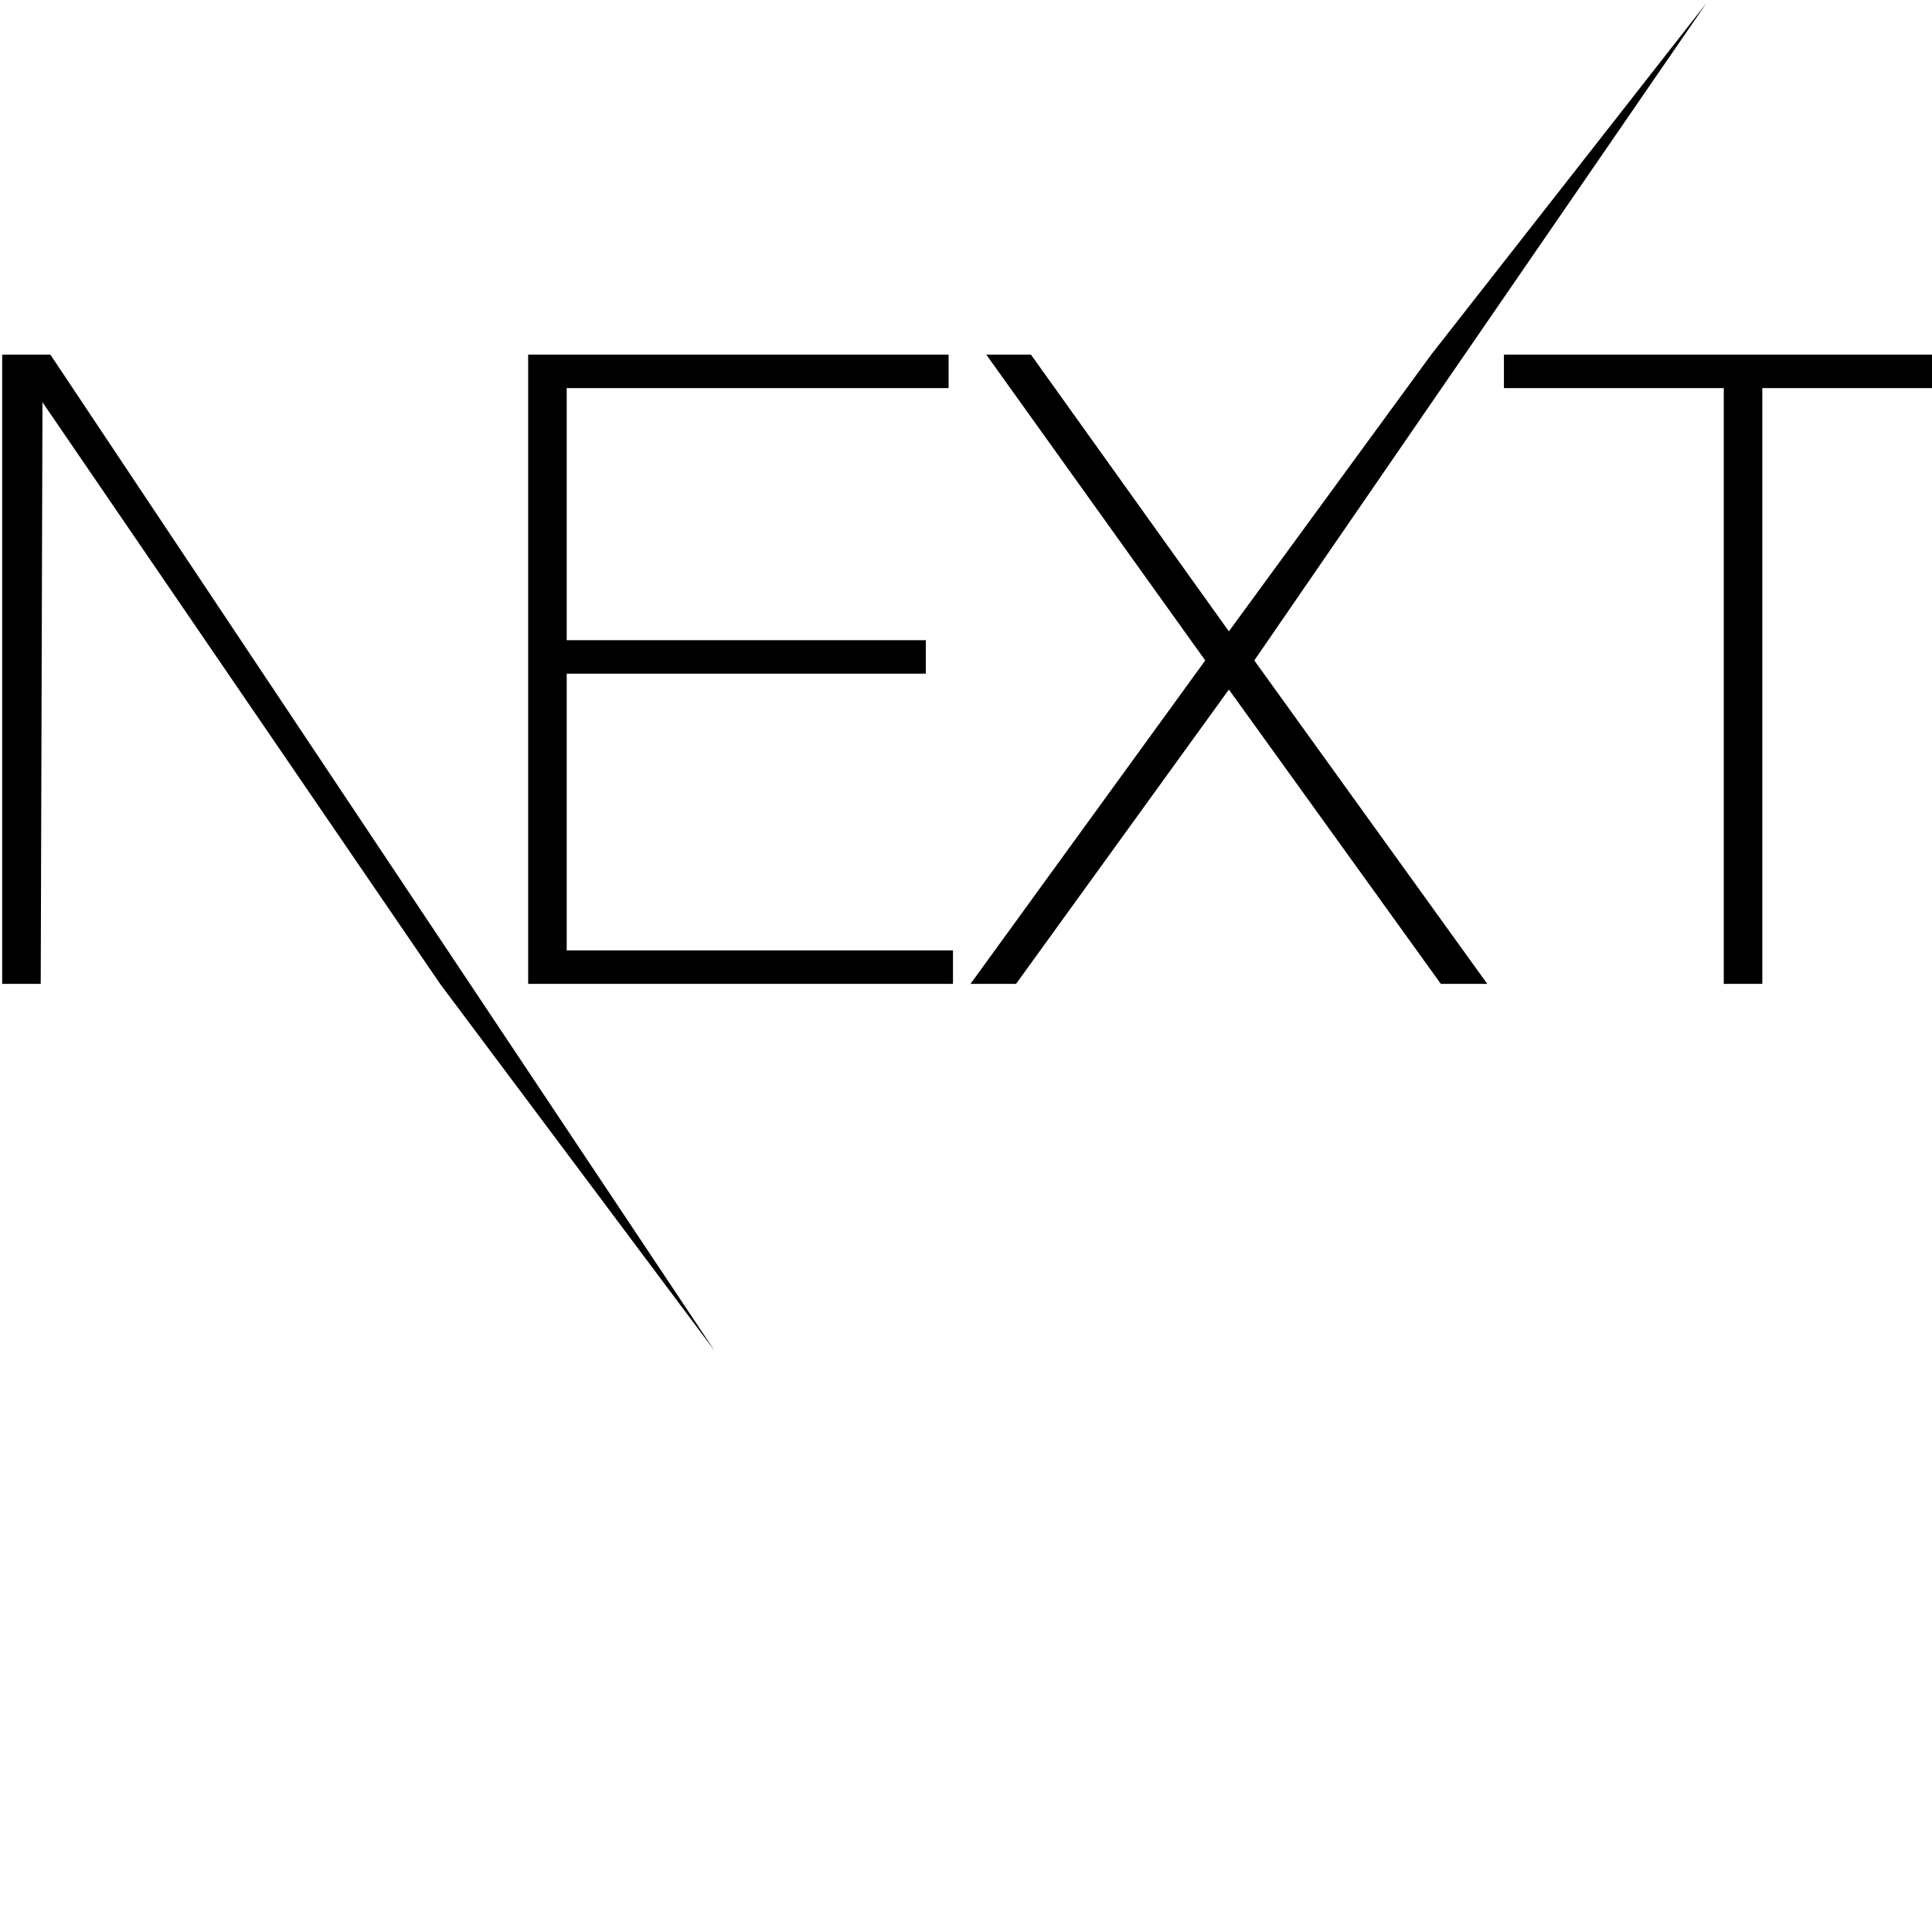
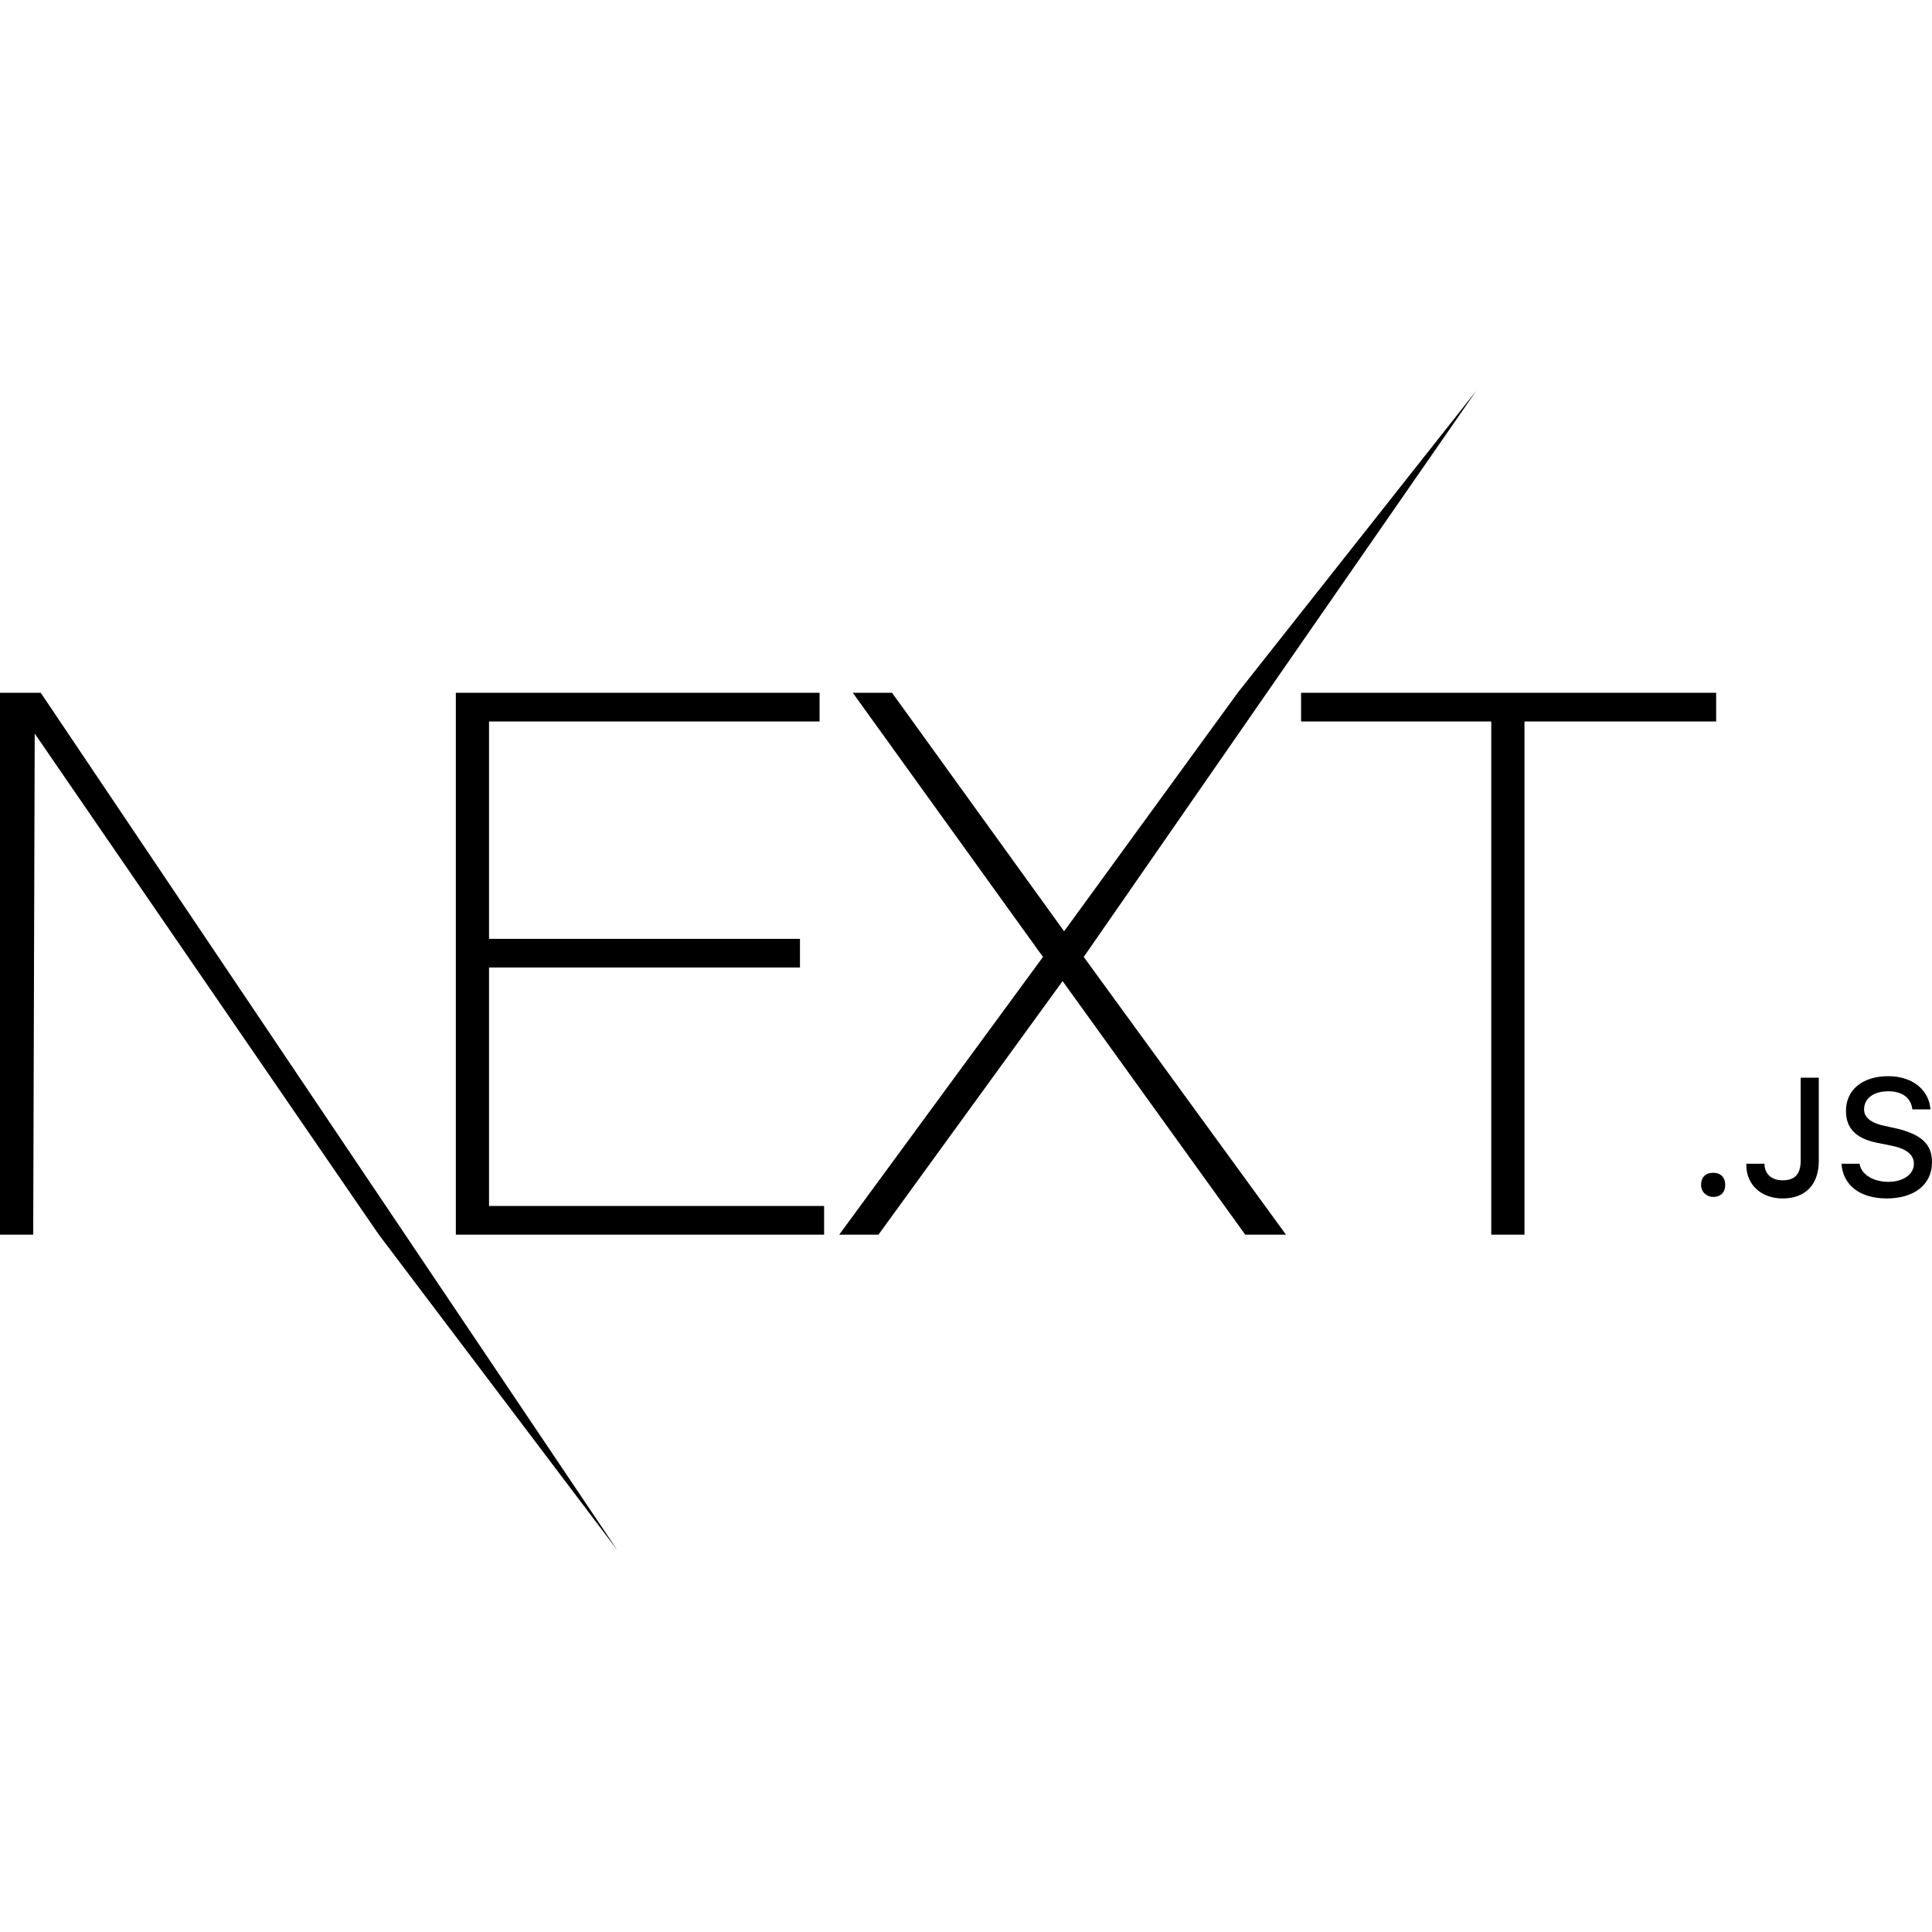
<svg xmlns="http://www.w3.org/2000/svg" viewBox="0 0 128 128">
-   <path d="M34.992 23.495h27.855v2.219H37.546v16.699h23.792v2.219H37.546v18.334h25.591v2.219H34.992zm30.35 0h2.96l13.115 18.334 13.405-18.334L113.055.207 83.1 43.756l15.436 21.429H95.46L81.417 45.683 67.316 65.185h-3.018L79.85 43.756 65.343 23.495zm34.297 2.219v-2.219h31.742v2.219h-14.623v39.47h-2.554v-39.47H99.64zM.145 23.495h3.192l44.011 66.003L29.16 65.185 2.814 26.648l-.116 38.537H.145zm130.98 38.801c-.523 0-.914-.405-.914-.928 0-.524.391-.929.913-.929.528 0 .913.405.913.929 0 .523-.385.928-.913.928zm2.508-2.443H135c.019.742.56 1.24 1.354 1.24.888 0 1.391-.535 1.391-1.539v-6.356h1.391v6.362c0 1.808-1.043 2.849-2.77 2.849-1.62 0-2.732-1.01-2.732-2.556zm7.322-.08h1.379c.118.853.95 1.395 2.149 1.395 1.117 0 1.937-.58 1.937-1.377 0-.685-.521-1.097-1.708-1.377l-1.155-.28c-1.62-.38-2.36-1.166-2.36-2.487 0-1.602 1.304-2.668 3.26-2.668 1.82 0 3.15 1.066 3.23 2.58h-1.354c-.13-.828-.85-1.346-1.894-1.346-1.1 0-1.832.53-1.832 1.34 0 .642.472 1.01 1.64 1.284l.987.243c1.838.43 2.596 1.178 2.596 2.53 0 1.72-1.33 2.799-3.453 2.799-1.987 0-3.323-1.029-3.422-2.637z" />
+   <path d="M30.2 45.9h24.1v1.9H32.4v14.4H53v1.9H32.4v15.8h22.2v1.9H30.2V45.9zm26.3 0h2.6l11.4 15.8L82 45.9l15.8-20-26 37.5 13.4 18.4h-2.7L70.4 65 58.2 81.8h-2.6l13.5-18.4-12.6-17.5zm29.7 1.9v-1.9h27.5v1.9H101v34h-2.2v-34H86.2zM0 45.9h2.7l38.2 56.8-15.8-20.9L2.3 48.6l-.1 33.2H0zm113.5 33.4c.5 0 .8-.3.8-.8s-.3-.8-.8-.8-.8.3-.8.8.4.8.8.8zm2.2-2.1c0 1.3 1 2.2 2.4 2.2 1.5 0 2.4-.9 2.4-2.5v-5.5h-1.2v5.5c0 .9-.4 1.3-1.2 1.3-.7 0-1.2-.4-1.2-1.1h-1.2zm6.3-.1c.1 1.4 1.2 2.3 3 2.3s3-.9 3-2.4c0-1.2-.7-1.8-2.2-2.2l-.9-.2c-1-.2-1.4-.6-1.4-1.1 0-.7.6-1.2 1.6-1.2.9 0 1.5.4 1.6 1.2h1.2c-.1-1.3-1.2-2.2-2.8-2.2-1.7 0-2.8.9-2.8 2.3 0 1.1.6 1.8 2 2.1l1 .2c1 .2 1.5.6 1.5 1.2 0 .7-.7 1.2-1.7 1.2s-1.8-.5-1.9-1.2H122z" />
</svg>
